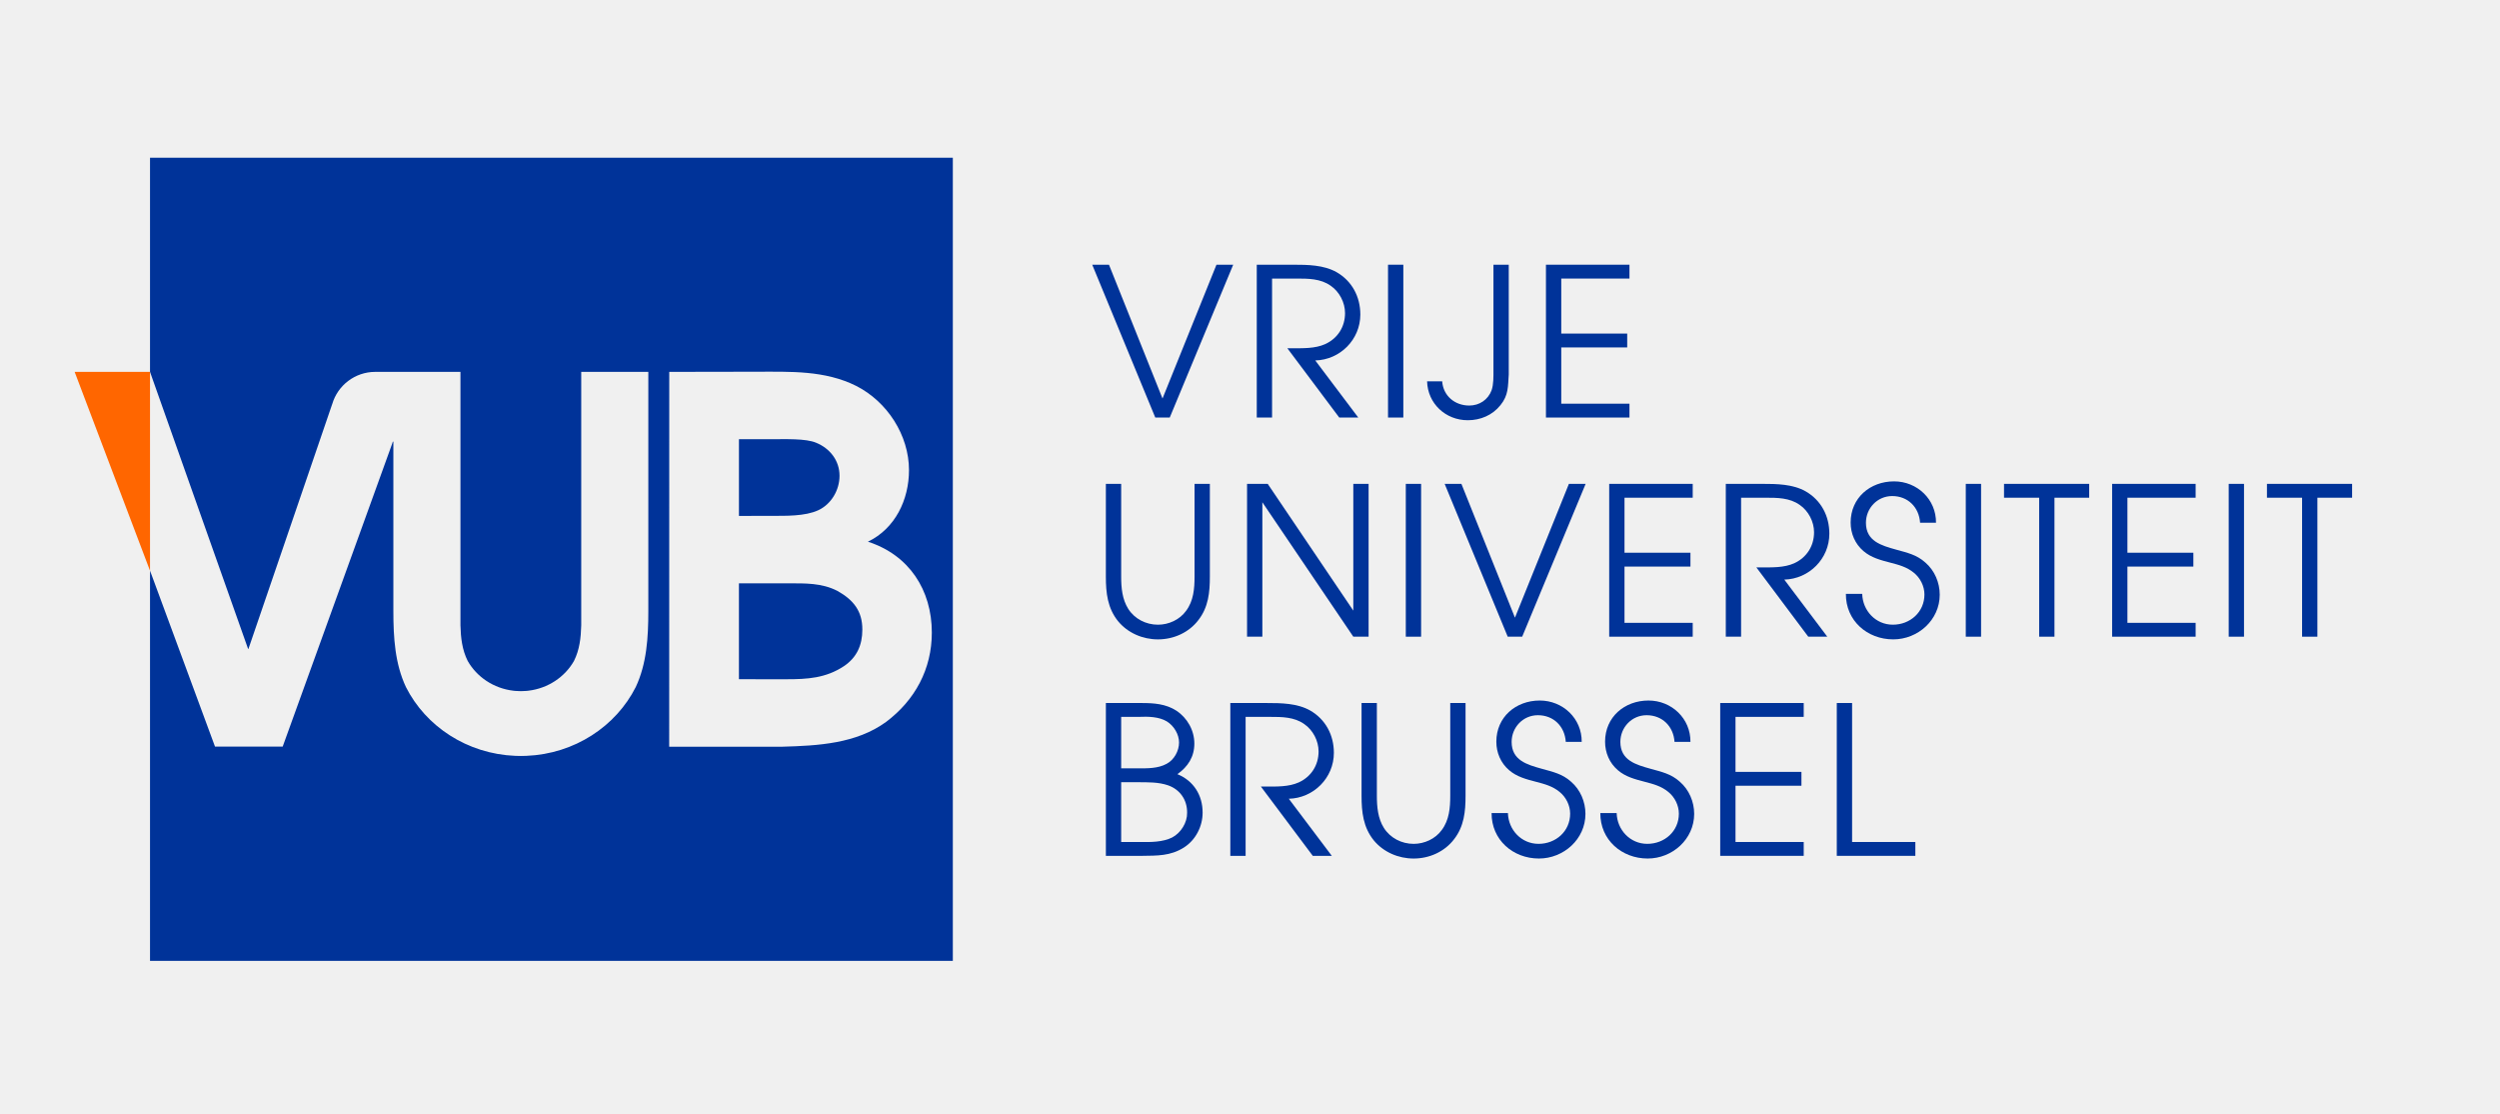
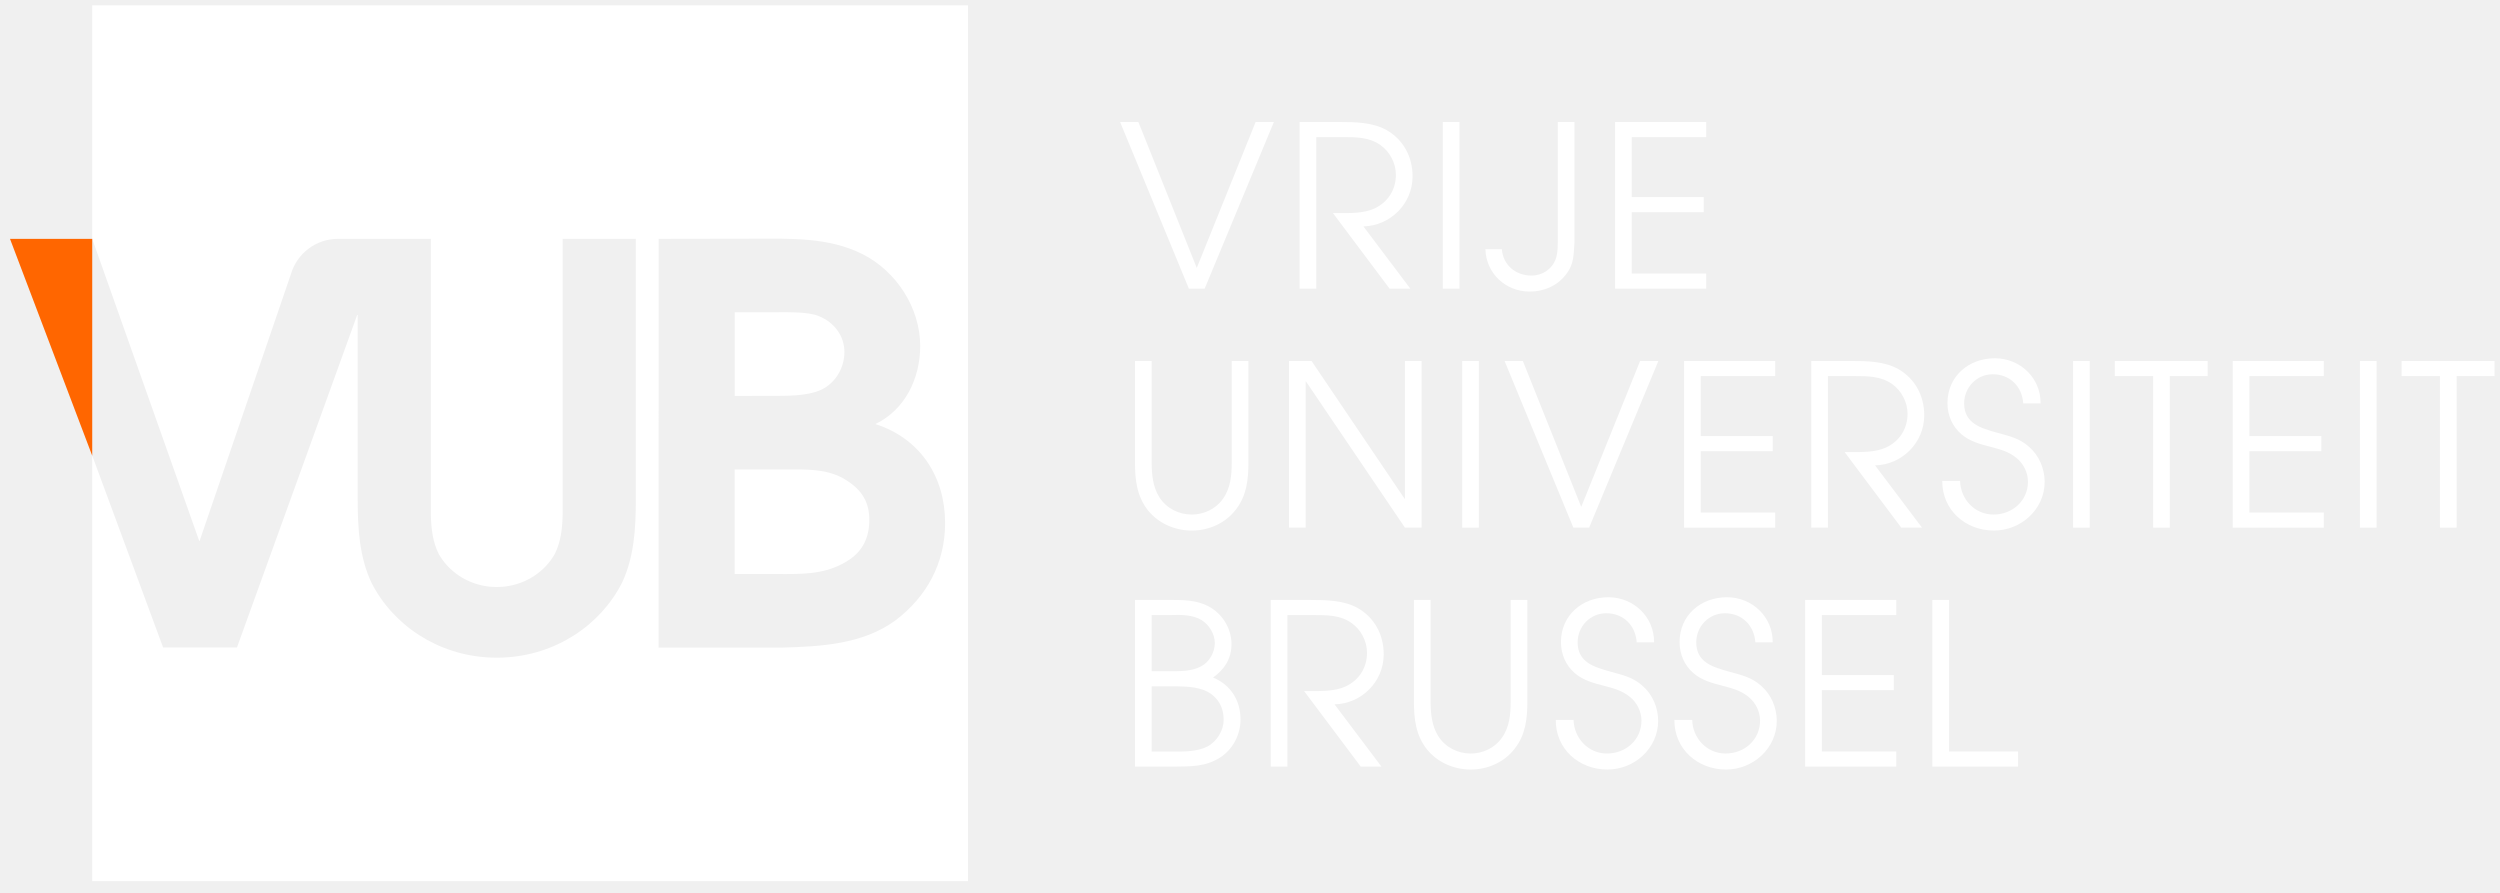
- <svg xmlns="http://www.w3.org/2000/svg" version="1.1" id="LOGO" x="0px" y="0px" viewBox="0 0 2290 1020" style="enable-background:new 0 0 2290 1020;" xml:space="preserve">
+ <svg xmlns="http://www.w3.org/2000/svg" version="1.1" id="LOGO" x="0px" y="0px" viewBox="60 140 2100 750" style="enable-background:new 0 0 2290 1020;" xml:space="preserve">
  <style type="text/css">
- 	.st0{fill:#003399;}
+ 	.st0{fill:#fff;}
	.st1{fill:#FF6600;}
</style>
  <polygon class="st0" points="1071.92,382.47 1130.07,242.48 1114.73,242.48 1065.29,365.04 1016.23,242.48 1000.88,242.48   1058.66,382.47 " />
  <path class="st0" d="M1165.68,255.17h22.16c10.99,0,22.35,0,31.64,6.63c7.96,5.49,13.07,15.34,13.07,25  c0,12.5-6.63,23.11-18.19,28.41c-9.28,4.17-20.65,3.79-30.5,3.79h-4.17l47.55,63.46h17.43l-39.4-52.28  c22.73-0.57,41.29-19.13,41.29-42.05c0-16.29-7.58-30.69-21.78-38.83c-11.74-6.63-26.52-6.82-39.78-6.82h-33.34v139.99h14.02V255.17  z" />
  <rect x="1271.94" y="242.48" class="st0" width="14.02" height="139.99" />
  <path class="st0" d="M1345.06,384.93c11.56,0,22.54-4.55,29.93-13.83c7.39-9.09,6.82-17.05,7.58-28.03V242.48h-14.02v96.42  c0,5.87,0.19,13.07-1.7,18.56c-3.22,8.71-11.18,14.02-20.46,14.02c-13.26,0-23.87-8.9-24.82-22.16h-13.83  C1308.31,369.59,1324.6,384.93,1345.06,384.93z" />
  <polygon class="st0" points="1493.19,369.78 1430.68,369.78 1430.68,318.25 1491.11,318.25 1491.11,305.56 1430.68,305.56   1430.68,255.17 1493.19,255.17 1493.19,242.48 1416.66,242.48 1416.66,382.47 1493.19,382.47 " />
  <path class="st0" d="M1094.65,528.28c0,10.99-0.95,22.16-7.77,31.26c-5.87,8.15-15.91,12.69-25.76,12.69  c-10.99,0-21.41-5.3-27.28-14.59c-5.49-8.71-6.44-19.32-6.44-29.36v-85.05h-14.02v85.05c0,14.77,1.52,28.79,11.18,40.73  c8.9,10.8,22.54,16.67,36.56,16.67c14.4,0,28.41-6.25,37.13-17.81c9.09-11.74,10.42-25.38,10.42-39.59v-85.05h-14.02V528.28z" />
  <polygon class="st0" points="1254.14,443.22 1240.13,443.22 1240.13,559.34 1161.7,443.22 1142.76,443.22 1142.76,583.21   1156.78,583.21 1156.78,460.08 1240.13,583.21 1254.14,583.21 " />
  <rect x="1288.23" y="443.22" class="st0" width="14.02" height="139.99" />
  <polygon class="st0" points="1388.25,565.78 1339.19,443.22 1323.84,443.22 1381.62,583.21 1394.88,583.21 1453.03,443.22   1437.69,443.22 " />
  <polygon class="st0" points="1551.15,455.91 1551.15,443.22 1474.62,443.22 1474.62,583.21 1551.15,583.21 1551.15,570.52   1488.64,570.52 1488.64,518.99 1549.07,518.99 1549.07,506.3 1488.64,506.3 1488.64,455.91 " />
  <path class="st0" d="M1676.36,488.87c0-16.29-7.58-30.69-21.78-38.83c-11.74-6.63-26.52-6.82-39.78-6.82h-33.34v139.99h14.02v-127.3  h22.16c10.99,0,22.35,0,31.63,6.63c7.96,5.49,13.07,15.34,13.07,25c0,12.5-6.63,23.11-18.19,28.41c-9.28,4.17-20.65,3.79-30.5,3.79  h-4.17l47.55,63.46h17.43l-39.4-52.28C1657.8,530.36,1676.36,511.79,1676.36,488.87z" />
  <path class="st0" d="M1764.44,515.39c-8.14-7.39-16.86-9.09-26.9-11.93c-13.64-3.79-27.66-7.77-27.66-24.63  c0-13.26,10.42-24.44,24.06-24.44c14.4,0,24.63,10.23,25.57,24.44h14.59c0.19-21.41-17.24-37.89-38.45-37.89  c-21.97,0-39.78,15.15-39.78,37.7c0,10.04,3.98,19.51,11.74,26.14c7.01,6.06,15.91,8.34,24.63,10.61  c7.96,2.08,15.15,3.98,21.59,9.28c5.87,4.74,9.66,12.31,9.66,19.89c0,16.1-13.07,27.66-28.98,27.66  c-15.72,0-27.66-12.88-28.04-28.22h-14.96c-0.19,24.44,19.51,41.67,43.38,41.67c22.73,0,42.62-17.81,42.62-40.92  C1777.51,533.58,1772.78,522.59,1764.44,515.39z" />
  <rect x="1801.37" y="443.22" class="st0" width="14.02" height="139.99" />
  <polygon class="st0" points="1836.42,455.91 1868.62,455.91 1868.62,583.21 1882.64,583.21 1882.64,455.91 1914.46,455.91   1914.46,443.22 1836.42,443.22 " />
  <polygon class="st0" points="1935.48,583.21 2012.01,583.21 2012.01,570.52 1949.5,570.52 1949.5,518.99 2009.93,518.99   2009.93,506.3 1949.5,506.3 1949.5,455.91 2012.01,455.91 2012.01,443.22 1935.48,443.22 " />
  <rect x="2042.32" y="443.22" class="st0" width="14.02" height="139.99" />
  <polygon class="st0" points="2077.36,443.22 2077.36,455.91 2109.56,455.91 2109.56,583.21 2123.58,583.21 2123.58,455.91   2155.4,455.91 2155.4,443.22 " />
  <path class="st0" d="M1078.93,709.13c9.66-6.82,15.53-15.91,15.53-28.03c0-12.12-6.44-23.49-16.48-30.12  c-9.66-6.25-20.65-7.01-31.82-7.01h-32.77v139.99h32.96c14.02-0.19,26.14,0.19,38.45-7.58c10.8-6.82,17.24-19.32,17.24-32.01  C1102.04,728.26,1093.7,715.19,1078.93,709.13z M1027.4,656.65h16.29c8.33-0.38,18.37-0.19,25.57,4.17  c6.44,3.98,11.18,11.74,11.18,19.32c0,7.77-4.55,15.91-11.37,19.51c-7.96,4.36-17.62,4.17-26.52,4.17h-15.15V656.65z   M1074.19,767.09c-8.52,4.36-20.08,4.36-29.55,4.17h-17.24v-54.74h14.78c9.28,0,19.51-0.19,28.22,2.84  c10.8,3.79,17.62,13.26,17.43,25.19C1088.02,753.45,1082.15,762.92,1074.19,767.09z" />
  <path class="st0" d="M1222.32,689.62c0-16.29-7.58-30.69-21.78-38.83c-11.74-6.63-26.52-6.82-39.78-6.82h-33.34v139.99h14.02v-127.3  h22.16c10.99,0,22.35,0,31.63,6.63c7.96,5.49,13.07,15.34,13.07,25c0,12.5-6.63,23.11-18.19,28.41c-9.28,4.17-20.65,3.79-30.5,3.79  h-4.17l47.55,63.46h17.43l-39.4-52.28C1203.75,731.1,1222.32,712.54,1222.32,689.62z" />
  <path class="st0" d="M1328.96,729.02c0,10.99-0.95,22.16-7.77,31.26c-5.87,8.15-15.91,12.69-25.76,12.69  c-10.99,0-21.4-5.3-27.28-14.59c-5.49-8.71-6.44-19.32-6.44-29.36v-85.05h-14.02v85.05c0,14.77,1.52,28.79,11.18,40.73  c8.9,10.8,22.54,16.67,36.56,16.67c14.4,0,28.41-6.25,37.13-17.81c9.09-11.74,10.42-25.38,10.42-39.59v-85.05h-14.02V729.02z" />
  <path class="st0" d="M1439.77,716.13c-8.15-7.39-16.86-9.09-26.9-11.93c-13.64-3.79-27.66-7.77-27.66-24.63  c0-13.26,10.42-24.44,24.06-24.44c14.4,0,24.63,10.23,25.57,24.44h14.59c0.19-21.41-17.24-37.89-38.45-37.89  c-21.97,0-39.78,15.15-39.78,37.7c0,10.04,3.98,19.51,11.74,26.14c7.01,6.06,15.91,8.34,24.63,10.61c7.96,2.08,15.15,3.98,21.6,9.28  c5.87,4.74,9.66,12.31,9.66,19.89c0,16.1-13.07,27.66-28.98,27.66c-15.72,0-27.66-12.88-28.04-28.22h-14.96  c-0.19,24.44,19.51,41.67,43.38,41.67c22.73,0,42.62-17.81,42.62-40.92C1452.84,734.32,1448.11,723.33,1439.77,716.13z" />
  <path class="st0" d="M1539.41,716.13c-8.15-7.39-16.86-9.09-26.9-11.93c-13.64-3.79-27.66-7.77-27.66-24.63  c0-13.26,10.42-24.44,24.06-24.44c14.4,0,24.63,10.23,25.57,24.44h14.59c0.19-21.41-17.24-37.89-38.45-37.89  c-21.97,0-39.78,15.15-39.78,37.7c0,10.04,3.98,19.51,11.74,26.14c7.01,6.06,15.91,8.34,24.63,10.61  c7.96,2.08,15.15,3.98,21.59,9.28c5.87,4.74,9.66,12.31,9.66,19.89c0,16.1-13.07,27.66-28.98,27.66  c-15.72,0-27.66-12.88-28.03-28.22h-14.96c-0.19,24.44,19.51,41.67,43.38,41.67c22.73,0,42.62-17.81,42.62-40.92  C1552.48,734.32,1547.74,723.33,1539.41,716.13z" />
  <polygon class="st0" points="1576.34,783.95 1652.87,783.95 1652.87,771.26 1590.36,771.26 1590.36,719.73 1650.78,719.73   1650.78,707.04 1590.36,707.04 1590.36,656.65 1652.87,656.65 1652.87,643.96 1576.34,643.96 " />
  <polygon class="st0" points="1697.19,643.96 1683.17,643.96 1683.17,783.95 1755.16,783.95 1755.16,771.26 1697.19,771.26 " />
  <path class="st0" d="M137.47,340.64l89.89,253.8h0.28l76.53-223.59c0,0,0.11-0.32,0.29-0.78c4.98-17.01,20.79-29.43,39.41-29.43  l19.19-0.01l58.88,0.01V572.8c0.28,11.35,1.51,22.36,6.65,32.64c8.33,14.65,23.72,25.12,41.83,27.26c0.62,0.07,1.24,0.13,1.86,0.19  c1.65,0.14,3.31,0.22,5,0.22h0h0c1.68,0,3.35-0.08,5-0.22c0.62-0.05,1.25-0.11,1.86-0.19c18.11-2.15,33.51-12.62,41.83-27.26  c5.14-10.28,6.36-21.29,6.65-32.64V340.64h61.48l0,219.07c0,24.66-1.53,48.3-11.49,69.57c-18.17,36.01-56.03,61.28-100.26,63.08  c-1.68,0.07-3.37,0.11-5.07,0.11h0h0c-1.7,0-3.39-0.04-5.07-0.11c-44.23-1.8-82.1-27.07-100.26-63.08  c-9.96-21.28-11.49-44.92-11.49-69.57l0-155.13h-0.5l-0.7,2.14L259.04,683.88h-62.02l-59.55-161.17l0-68.28v425.72h735.67V144.49  H137.47V340.64z M613.28,340.64l79.78-0.14c31.15,0,62.75-1.4,91.57,13.01c28.36,14.41,48.34,45.09,48.34,77.16  c0,26.96-12.55,53.46-37.65,65.54c37.65,12.09,58.57,44.16,58.57,83.2c0,33.47-15.34,61.83-41.83,81.81  c-27.43,19.99-62.29,21.85-95.29,22.77l-103.55,0L613.28,340.64z M227.5,590.69L227.5,590.69l-0.01,0.02L227.5,590.69z" />
  <path class="st0" d="M749.78,467.4c12.09-5.58,19.53-18.6,19.53-31.61c0-13.95-8.83-25.1-21.38-30.21  c-9.42-4.07-28.35-3.25-41.83-3.25l-28.95-0.05v70.31l29.42-0.07C720.03,472.51,737.69,472.98,749.78,467.4z" />
  <path class="st0" d="M773.49,610.11c11.62-7.9,16.73-19.06,16.73-33.47c0-16.73-7.9-26.96-22.78-35.33  c-14.41-7.44-29.75-6.97-45.09-6.97l-45.22,0v87.83l43.82,0.02C739.55,622.19,756.75,621.27,773.49,610.11z" />
  <polygon class="st1" points="68.4,340.64 137.47,522.8 137.47,408.92 137.47,340.64 " />
</svg>
